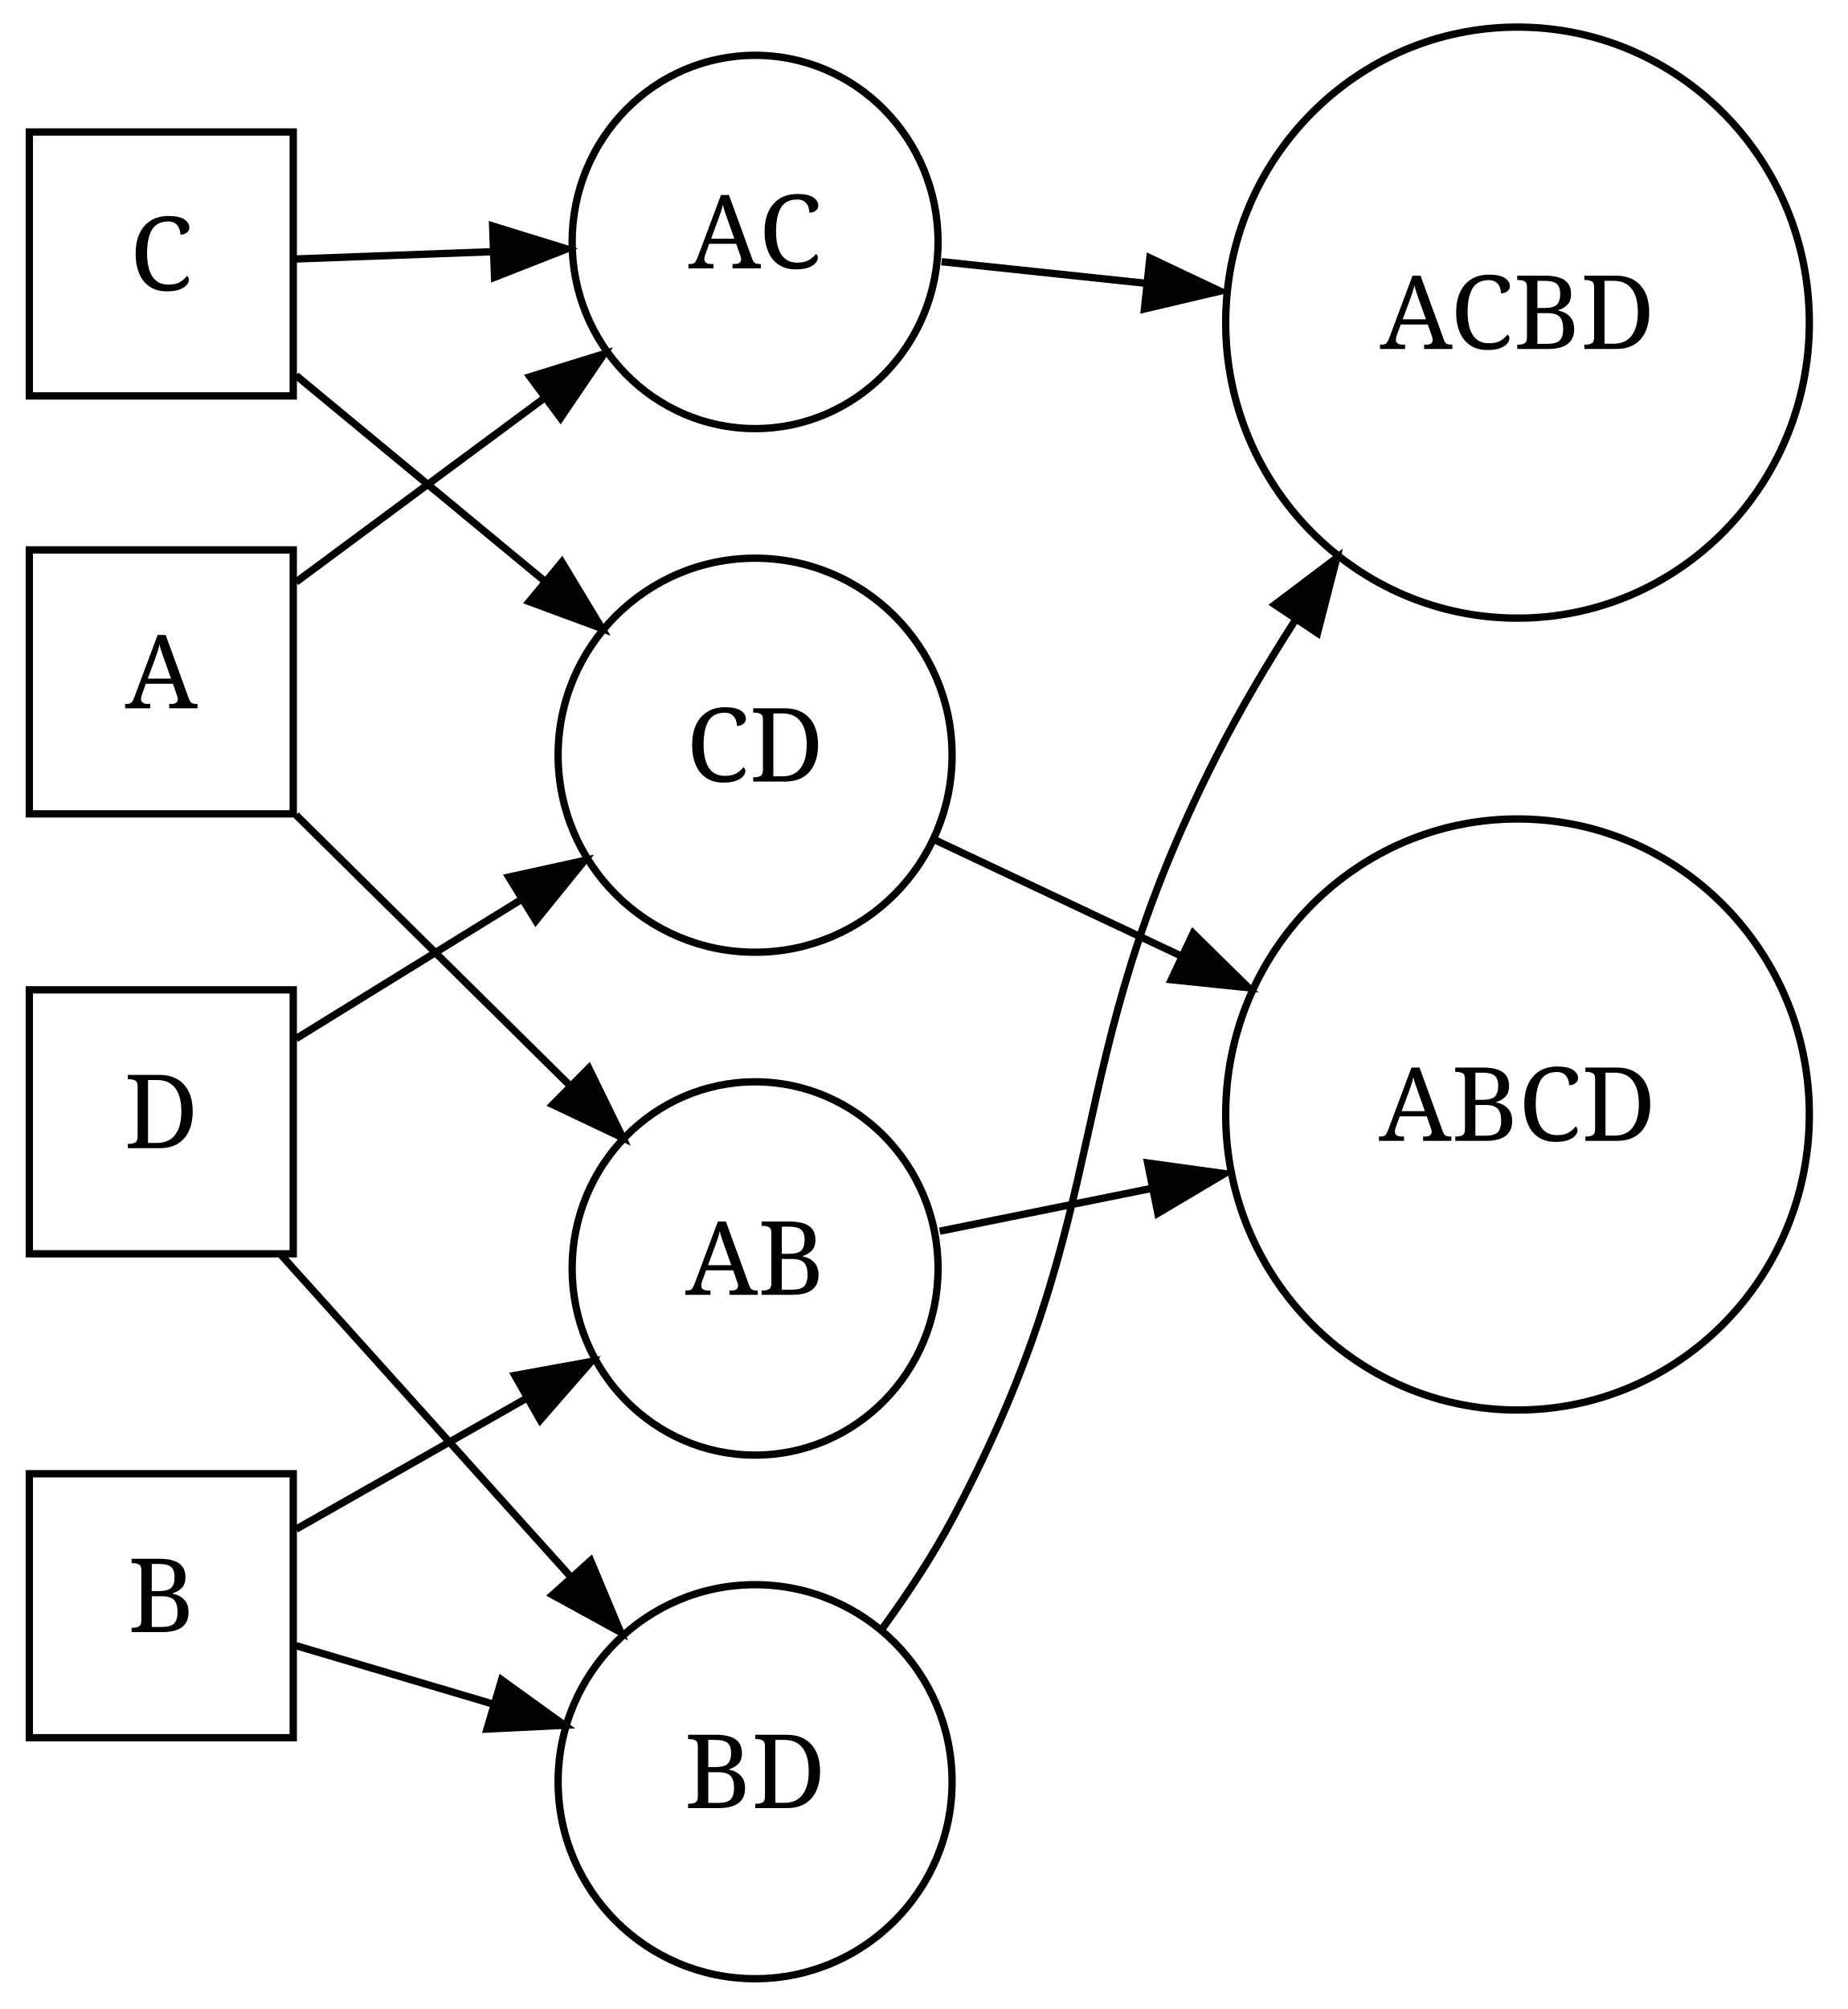
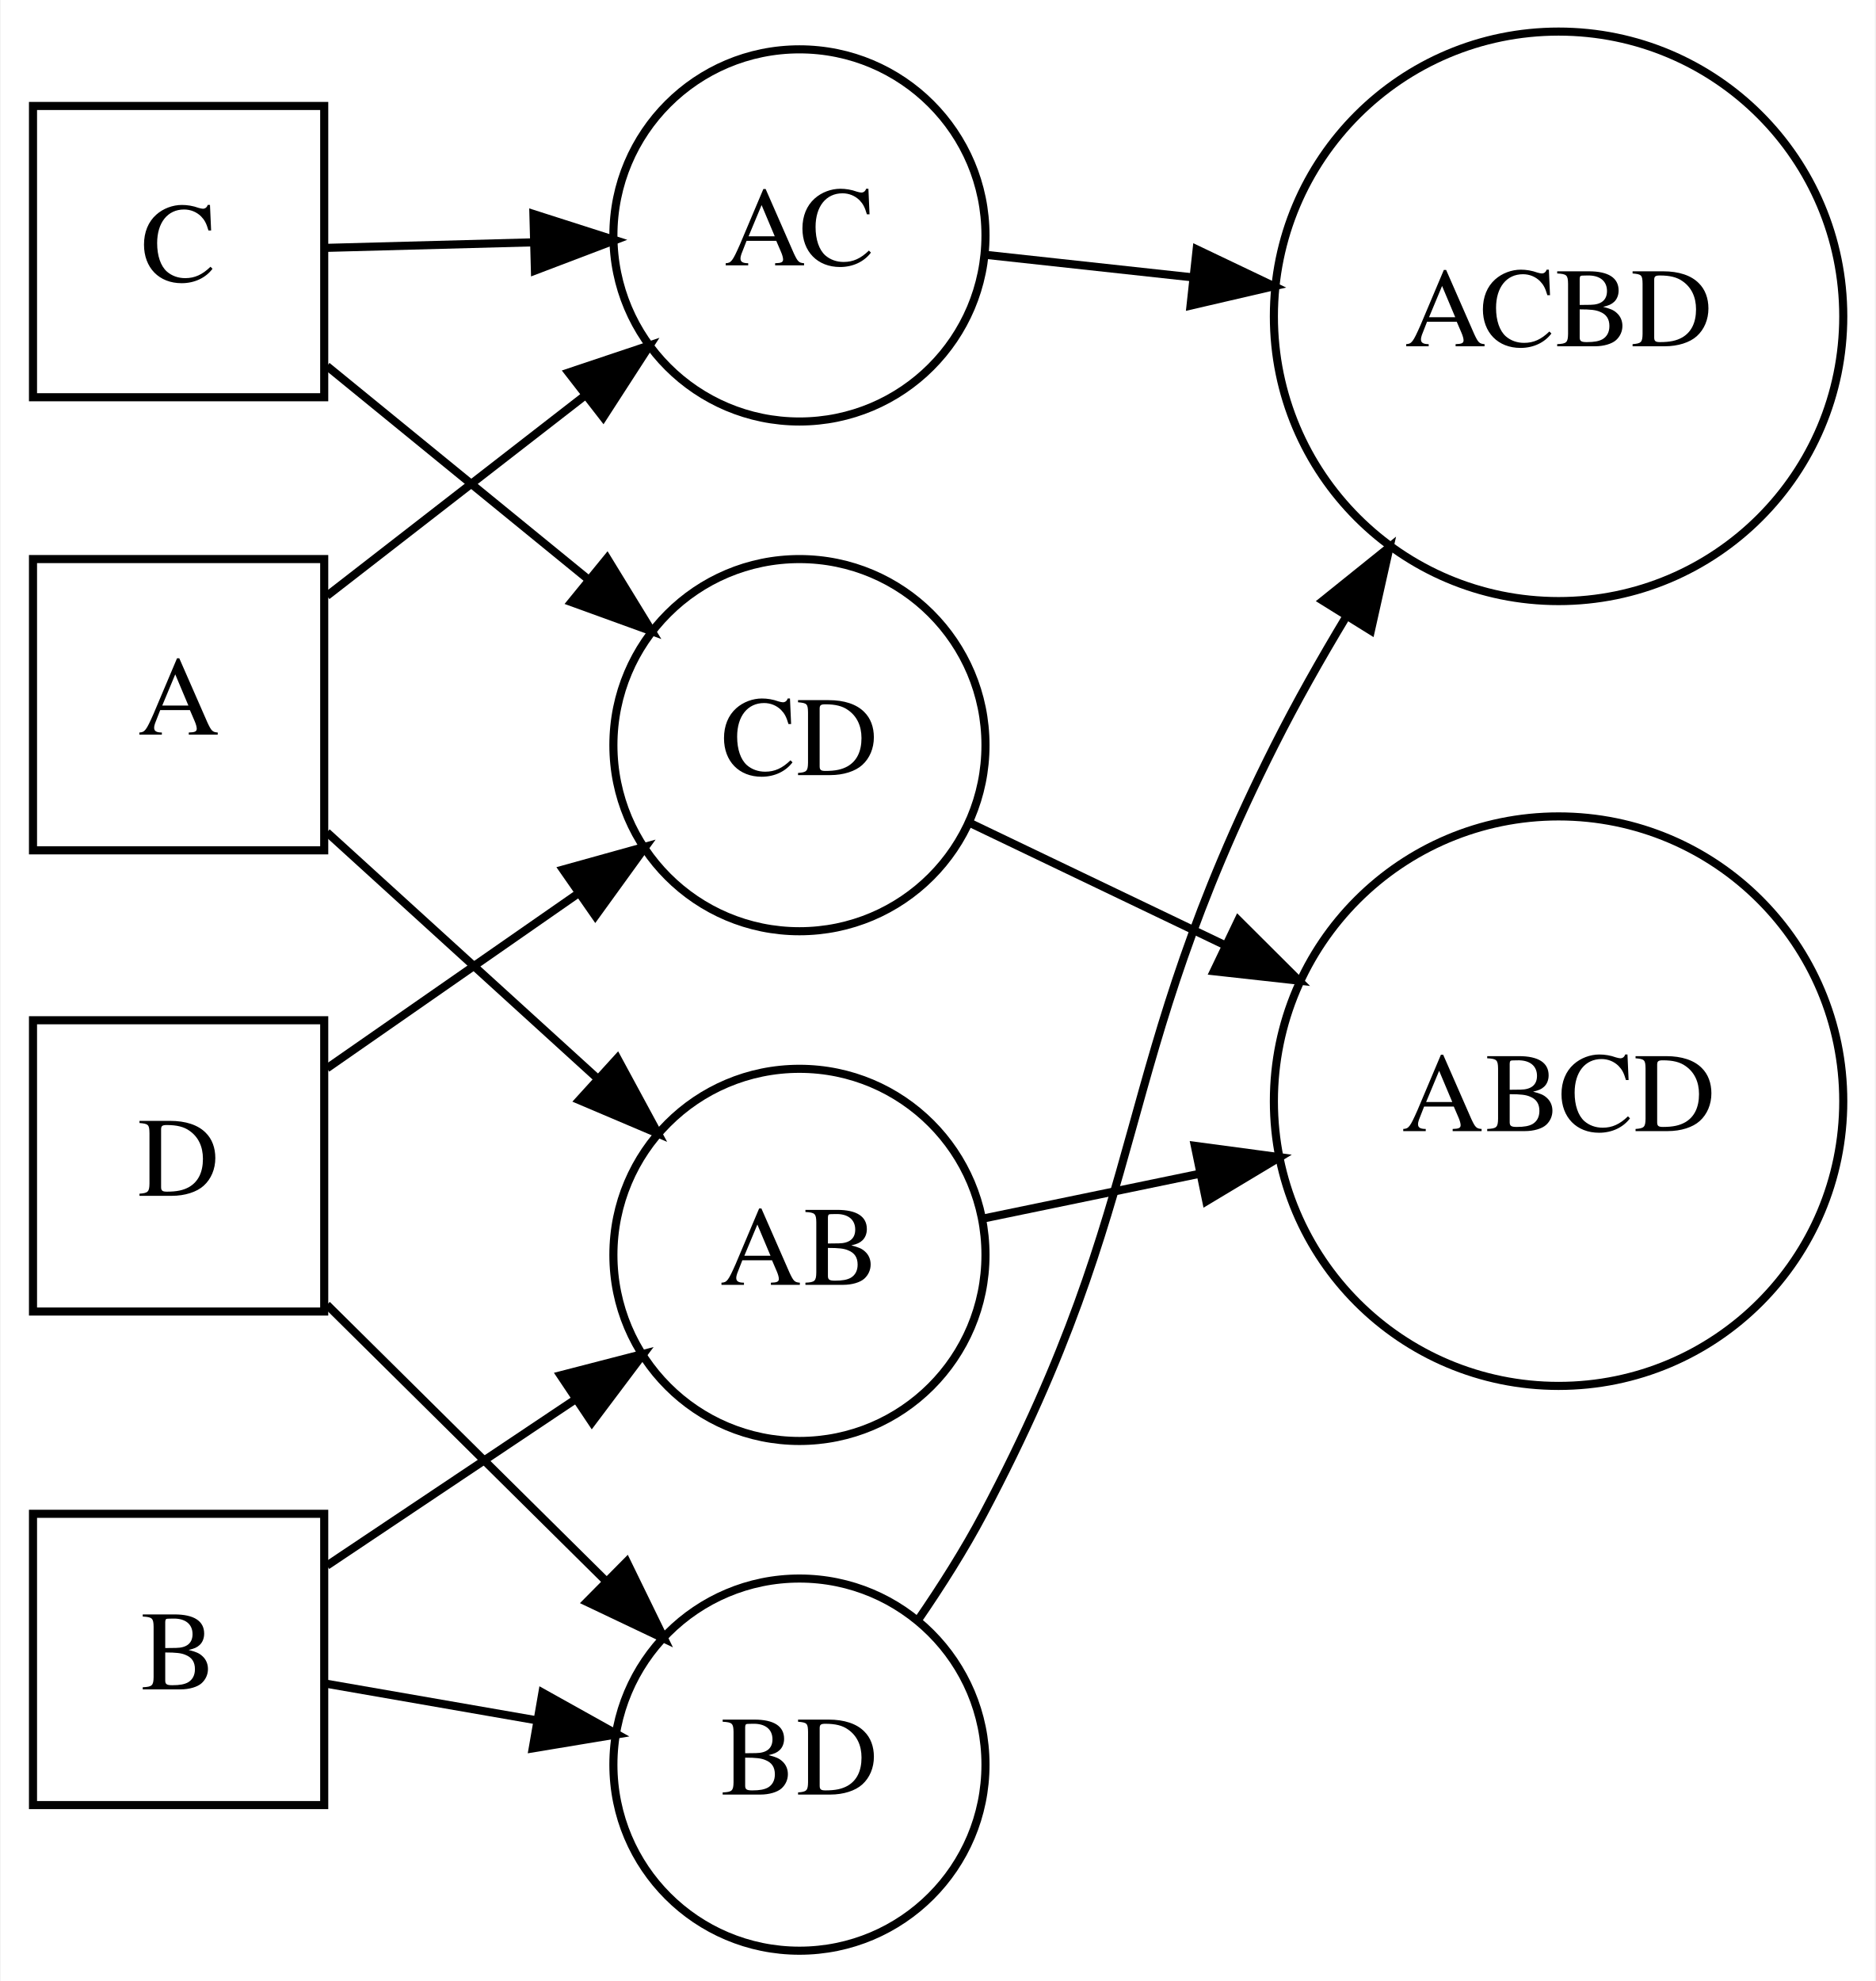
- <svg xmlns="http://www.w3.org/2000/svg" width="252pt" height="274pt" viewBox="0.00 0.00 252.00 274.00">
-   <g id="graph1" class="graph" transform="scale(1 1) rotate(0) translate(4 270)">
-     <polygon fill="white" stroke="white" points="-4,5 -4,-270 249,-270 249,5 -4,5" />
+ <svg xmlns="http://www.w3.org/2000/svg" width="232pt" height="245pt" viewBox="0.00 0.00 231.69 244.84">
+   <g id="graph0" class="graph" transform="scale(1 1) rotate(0) translate(4 240.845)">
+     <polygon fill="white" stroke="none" points="-4,4 -4,-240.845 227.69,-240.845 227.69,4 -4,4" />
+     <g id="node1" class="node">
+       <polygon fill="none" stroke="black" points="36,-171.748 0,-171.748 0,-135.748 36,-135.748 36,-171.748" />
+       <text text-anchor="middle" x="18" y="-150.048" font-family="Times,serif" font-size="14.00">A</text>
+     </g>
+     <g id="node5" class="node">
+       <ellipse fill="none" stroke="black" cx="94.748" cy="-85.748" rx="22.999" ry="22.999" />
+       <text text-anchor="middle" x="94.748" y="-82.048" font-family="Times,serif" font-size="14.00">AB</text>
+     </g>
+     <g id="edge1" class="edge">
+       <path fill="none" stroke="black" d="M36.337,-137.976C46.262,-128.947 58.864,-117.483 69.731,-107.596" />
+       <polygon fill="black" stroke="black" points="72.233,-110.052 77.275,-100.734 67.522,-104.874 72.233,-110.052" />
+     </g>
+     <g id="node7" class="node">
+       <ellipse fill="none" stroke="black" cx="94.748" cy="-211.748" rx="22.999" ry="22.999" />
+       <text text-anchor="middle" x="94.748" y="-208.048" font-family="Times,serif" font-size="14.00">AC</text>
+     </g>
+     <g id="edge5" class="edge">
+       <path fill="none" stroke="black" d="M36.337,-167.2C45.797,-174.541 57.689,-183.769 68.193,-191.919" />
+       <polygon fill="black" stroke="black" points="66.2,-194.803 76.246,-198.168 70.492,-189.272 66.2,-194.803" />
+     </g>
    <g id="node2" class="node">
-       <polygon fill="none" stroke="black" points="36,-195 1.42109e-14,-195 0,-159 36,-159 36,-195" />
-       <text text-anchor="middle" x="18" y="-173.4" font-family="Times Roman,serif" font-size="14.00">A</text>
+       <polygon fill="none" stroke="black" points="36,-53.748 0,-53.748 0,-17.748 36,-17.748 36,-53.748" />
+       <text text-anchor="middle" x="18" y="-32.048" font-family="Times,serif" font-size="14.00">B</text>
+     </g>
+     <g id="edge2" class="edge">
+       <path fill="none" stroke="black" d="M36.337,-47.345C45.41,-53.414 56.719,-60.979 66.896,-67.786" />
+       <polygon fill="black" stroke="black" points="65.205,-70.866 75.463,-73.517 69.097,-65.047 65.205,-70.866" />
    </g>
    <g id="node8" class="node">
-       <ellipse fill="none" stroke="black" cx="99" cy="-97" rx="24.957" ry="25.456" />
-       <text text-anchor="middle" x="99" y="-93.4" font-family="Times Roman,serif" font-size="14.00">AB</text>
+       <ellipse fill="none" stroke="black" cx="94.748" cy="-22.748" rx="22.999" ry="22.999" />
+       <text text-anchor="middle" x="94.748" y="-19.048" font-family="Times,serif" font-size="14.00">BD</text>
+     </g>
+     <g id="edge7" class="edge">
+       <path fill="none" stroke="black" d="M36.337,-32.733C44.024,-31.396 53.317,-29.78 62.167,-28.241" />
+       <polygon fill="black" stroke="black" points="62.976,-31.652 72.228,-26.491 61.776,-24.756 62.976,-31.652" />
+     </g>
+     <g id="node3" class="node">
+       <polygon fill="none" stroke="black" points="36,-227.748 0,-227.748 0,-191.748 36,-191.748 36,-227.748" />
+       <text text-anchor="middle" x="18" y="-206.048" font-family="Times,serif" font-size="14.00">C</text>
+     </g>
+     <g id="node6" class="node">
+       <ellipse fill="none" stroke="black" cx="94.748" cy="-148.748" rx="22.999" ry="22.999" />
+       <text text-anchor="middle" x="94.748" y="-145.048" font-family="Times,serif" font-size="14.00">CD</text>
+     </g>
+     <g id="edge3" class="edge">
+       <path fill="none" stroke="black" d="M36.337,-195.6C45.959,-187.747 58.098,-177.841 68.733,-169.162" />
+       <polygon fill="black" stroke="black" points="70.971,-171.853 76.505,-162.819 66.545,-166.43 70.971,-171.853" />
+     </g>
+     <g id="edge6" class="edge">
+       <path fill="none" stroke="black" d="M36.337,-210.212C43.962,-210.416 53.168,-210.662 61.952,-210.897" />
+       <polygon fill="black" stroke="black" points="61.862,-214.396 71.952,-211.165 62.049,-207.398 61.862,-214.396" />
+     </g>
+     <g id="node4" class="node">
+       <polygon fill="none" stroke="black" points="36,-114.748 0,-114.748 0,-78.748 36,-78.748 36,-114.748" />
+       <text text-anchor="middle" x="18" y="-93.048" font-family="Times,serif" font-size="14.00">D</text>
    </g>
    <g id="edge4" class="edge">
-       <path fill="none" stroke="black" d="M36.38,-158.847C47.435,-147.928 61.662,-133.877 73.761,-121.928" />
-       <polygon fill="black" stroke="black" points="76.316,-124.323 80.972,-114.806 71.397,-119.343 76.316,-124.323" />
+       <path fill="none" stroke="black" d="M36.337,-108.809C45.569,-115.231 57.116,-123.264 67.43,-130.439" />
+       <polygon fill="black" stroke="black" points="65.517,-133.372 75.725,-136.21 69.515,-127.626 65.517,-133.372" />
    </g>
-     <g id="node14" class="node">
-       <ellipse fill="none" stroke="black" cx="99" cy="-237" rx="24.957" ry="25.456" />
-       <text text-anchor="middle" x="99" y="-233.4" font-family="Times Roman,serif" font-size="14.00">AC</text>
+     <g id="edge8" class="edge">
+       <path fill="none" stroke="black" d="M36.337,-79.585C46.569,-69.455 59.645,-56.509 70.734,-45.532" />
+       <polygon fill="black" stroke="black" points="73.389,-47.829 78.033,-38.306 68.464,-42.854 73.389,-47.829" />
+     </g>
+     <g id="node9" class="node">
+       <ellipse fill="none" stroke="black" cx="188.593" cy="-104.748" rx="35.194" ry="35.194" />
+       <text text-anchor="middle" x="188.593" y="-101.048" font-family="Times,serif" font-size="14.00">ABCD</text>
+     </g>
+     <g id="edge9" class="edge">
+       <path fill="none" stroke="black" d="M117.514,-90.251C125.539,-91.911 134.94,-93.856 144.203,-95.772" />
+       <polygon fill="black" stroke="black" points="143.626,-99.227 154.128,-97.825 145.045,-92.372 143.626,-99.227" />
+     </g>
+     <g id="edge10" class="edge">
+       <path fill="none" stroke="black" d="M115.677,-139.201C124.992,-134.738 136.435,-129.256 147.43,-123.989" />
+       <polygon fill="black" stroke="black" points="148.998,-127.119 156.504,-119.641 145.974,-120.806 148.998,-127.119" />
+     </g>
+     <g id="node10" class="node">
+       <ellipse fill="none" stroke="black" cx="188.593" cy="-201.748" rx="35.194" ry="35.194" />
+       <text text-anchor="middle" x="188.593" y="-198.048" font-family="Times,serif" font-size="14.00">ACBD</text>
+     </g>
+     <g id="edge11" class="edge">
+       <path fill="none" stroke="black" d="M117.514,-209.378C125.299,-208.53 134.38,-207.542 143.373,-206.563" />
+       <polygon fill="black" stroke="black" points="143.853,-210.031 153.416,-205.469 143.096,-203.072 143.853,-210.031" />
    </g>
    <g id="edge12" class="edge">
-       <path fill="none" stroke="black" d="M36.38,-190.615C46.349,-197.999 58.896,-207.293 70.136,-215.62" />
-       <polygon fill="black" stroke="black" points="68.294,-218.611 78.413,-221.75 72.461,-212.986 68.294,-218.611" />
-     </g>
-     <g id="node3" class="node">
-       <polygon fill="none" stroke="black" points="36,-69 1.42109e-14,-69 0,-33 36,-33 36,-69" />
-       <text text-anchor="middle" x="18" y="-47.4" font-family="Times Roman,serif" font-size="14.00">B</text>
-     </g>
-     <g id="edge5" class="edge">
-       <path fill="none" stroke="black" d="M36.38,-61.438C45.622,-66.687 57.081,-73.194 67.66,-79.202" />
-       <polygon fill="black" stroke="black" points="66.228,-82.414 76.652,-84.308 69.685,-76.327 66.228,-82.414" />
-     </g>
-     <g id="node17" class="node">
-       <ellipse fill="none" stroke="black" cx="99" cy="-27" rx="26.87" ry="26.87" />
-       <text text-anchor="middle" x="99" y="-23.4" font-family="Times Roman,serif" font-size="14.00">BD</text>
-     </g>
-     <g id="edge16" class="edge">
-       <path fill="none" stroke="black" d="M36.38,-45.554C44.333,-43.198 53.927,-40.355 63.189,-37.611" />
-       <polygon fill="black" stroke="black" points="64.422,-40.896 73.016,-34.699 62.434,-34.184 64.422,-40.896" />
-     </g>
-     <g id="node4" class="node">
-       <polygon fill="none" stroke="black" points="36,-252 1.42109e-14,-252 0,-216 36,-216 36,-252" />
-       <text text-anchor="middle" x="18" y="-230.4" font-family="Times Roman,serif" font-size="14.00">C</text>
-     </g>
-     <g id="node11" class="node">
-       <ellipse fill="none" stroke="black" cx="99" cy="-167" rx="26.87" ry="26.87" />
-       <text text-anchor="middle" x="99" y="-163.4" font-family="Times Roman,serif" font-size="14.00">CD</text>
-     </g>
-     <g id="edge8" class="edge">
-       <path fill="none" stroke="black" d="M36.38,-218.797C46.371,-210.533 58.953,-200.125 70.213,-190.812" />
-       <polygon fill="black" stroke="black" points="72.648,-193.34 78.122,-184.269 68.186,-187.946 72.648,-193.34" />
-     </g>
-     <g id="edge13" class="edge">
-       <path fill="none" stroke="black" d="M36.38,-234.681C44.316,-234.975 53.886,-235.329 63.13,-235.671" />
-       <polygon fill="black" stroke="black" points="63.201,-239.176 73.324,-236.049 63.461,-232.181 63.201,-239.176" />
-     </g>
-     <g id="node5" class="node">
-       <polygon fill="none" stroke="black" points="36,-135 1.42109e-14,-135 0,-99 36,-99 36,-135" />
-       <text text-anchor="middle" x="18" y="-113.4" font-family="Times Roman,serif" font-size="14.00">D</text>
-     </g>
-     <g id="edge9" class="edge">
-       <path fill="none" stroke="black" d="M36.38,-128.346C45.497,-133.973 56.77,-140.932 67.228,-147.388" />
-       <polygon fill="black" stroke="black" points="65.409,-150.378 75.756,-152.652 69.085,-144.421 65.409,-150.378" />
-     </g>
-     <g id="edge17" class="edge">
-       <path fill="none" stroke="black" d="M34.392,-98.787C45.703,-86.219 60.959,-69.268 73.806,-54.994" />
-       <polygon fill="black" stroke="black" points="76.567,-57.158 80.655,-47.384 71.363,-52.475 76.567,-57.158" />
-     </g>
-     <g id="node20" class="node">
-       <ellipse fill="none" stroke="black" cx="203" cy="-118" rx="39.807" ry="40.305" />
-       <text text-anchor="middle" x="203" y="-114.4" font-family="Times Roman,serif" font-size="14.00">ABCD</text>
-     </g>
-     <g id="edge20" class="edge">
-       <path fill="none" stroke="black" d="M124.175,-102.084C132.922,-103.85 143.063,-105.897 153.1,-107.924" />
-       <polygon fill="black" stroke="black" points="152.552,-111.384 163.047,-109.932 153.937,-104.522 152.552,-111.384" />
-     </g>
-     <g id="edge21" class="edge">
-       <path fill="none" stroke="black" d="M123.647,-155.388C133.695,-150.654 145.648,-145.022 157.188,-139.584" />
-       <polygon fill="black" stroke="black" points="158.756,-142.715 166.311,-135.286 155.773,-136.382 158.756,-142.715" />
-     </g>
-     <g id="node23" class="node">
-       <ellipse fill="none" stroke="black" cx="203" cy="-226" rx="39.807" ry="40.305" />
-       <text text-anchor="middle" x="203" y="-222.4" font-family="Times Roman,serif" font-size="14.00">ACBD</text>
-     </g>
-     <g id="edge24" class="edge">
-       <path fill="none" stroke="black" d="M124.441,-234.309C132.921,-233.412 142.689,-232.379 152.393,-231.353" />
-       <polygon fill="black" stroke="black" points="152.848,-234.824 162.424,-230.292 152.112,-227.863 152.848,-234.824" />
-     </g>
-     <g id="edge25" class="edge">
-       <path fill="none" stroke="black" d="M116.423,-47.974C119.887,-52.733 123.287,-57.895 126,-63 148.95,-106.195 139.836,-123.397 162,-167 165.114,-173.126 168.787,-179.348 172.633,-185.341" />
-       <polygon fill="black" stroke="black" points="169.891,-187.537 178.348,-193.919 175.716,-183.656 169.891,-187.537" />
+       <path fill="none" stroke="black" d="M109.416,-40.625C112.291,-44.806 115.158,-49.332 117.496,-53.748 138.626,-93.651 133.17,-108.43 153.496,-148.748 156.146,-154.005 159.189,-159.394 162.342,-164.627" />
+       <polygon fill="black" stroke="black" points="159.446,-166.597 167.703,-173.236 165.388,-162.897 159.446,-166.597" />
    </g>
  </g>
</svg>
